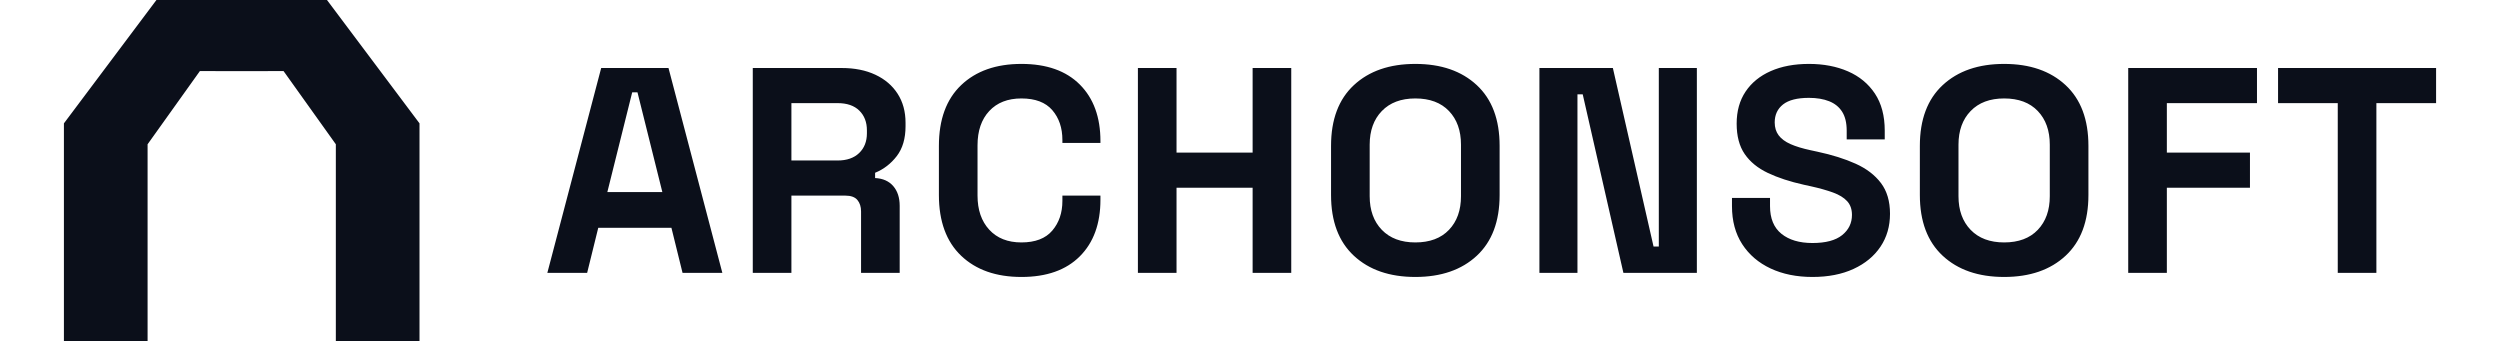
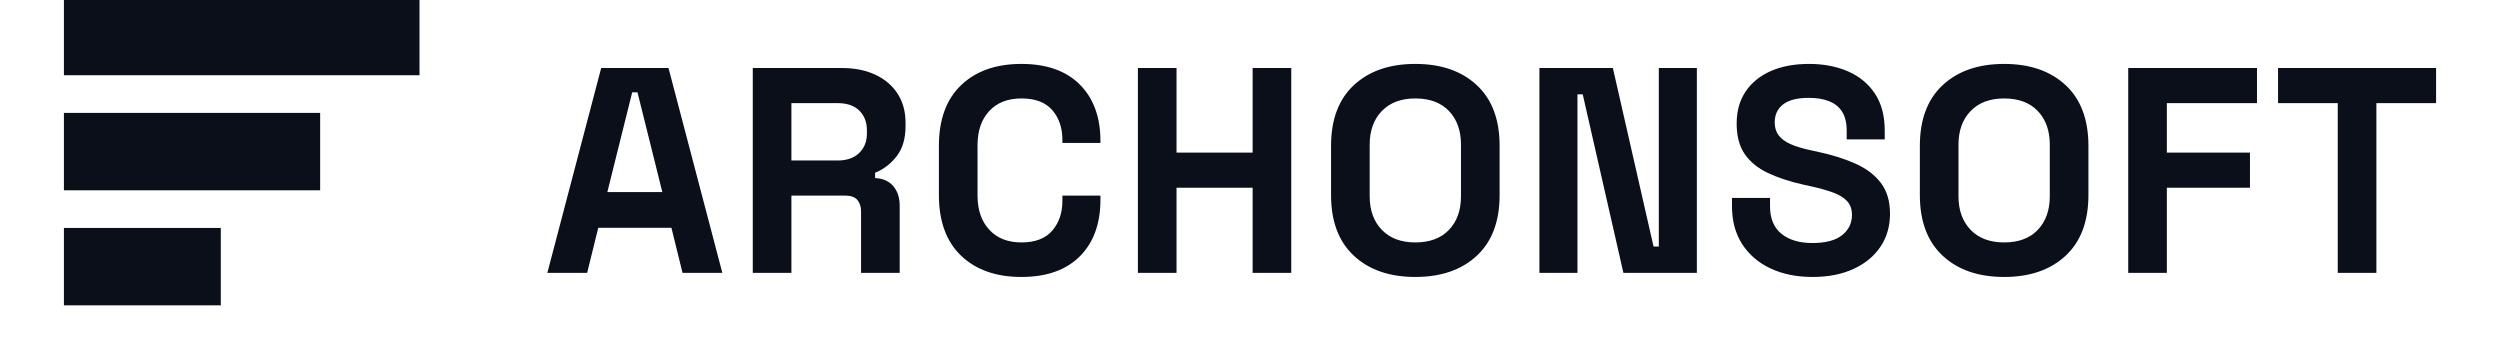
<svg xmlns="http://www.w3.org/2000/svg" viewBox="0 0 854.27 116.48">
  <g transform="translate(-6.75,-36.47) scale(1.7869)">
-     <path d="M16 86 L16 44 L34 20 L66 20 L84 44 L84 86 L68 86 L68 48 L58 34 L42 34 L32 48 L32 86 Z" fill="#0B0F1A" />
-     <path d="M40 20 L60 20 L55 34 L45 34 Z" fill="#0B0F1A" />
+     <rect x="16" y="20" width="68" height="14.8" fill="#0B0F1A" />
+     <rect x="16" y="42" width="49" height="14.8" fill="#0B0F1A" />
+     <rect x="16" y="64" width="30" height="14.8" fill="#0B0F1A" />
  </g>
  <g transform="translate(185.23,93.24)">
    <path d="M15.4 0L1.8 0L20.2 -70L43.2 -70L61.6 0L48 0L44.2 -15.4L19.2 -15.4L15.4 0M30.8 -61.7L22.3 -27.6L41.1 -27.6L32.6 -61.7L30.8 -61.7M85.2 0L72 0L72 -70L102.4 -70Q109 -70 113.9 -67.7Q118.8 -65.4 121.5 -61.2Q124.2 -57 124.2 -51.3L124.2 -51.3L124.2 -50.1Q124.2 -43.8 121.2 -39.9Q118.2 -36 113.8 -34.2L113.8 -34.2L113.8 -32.4Q117.8 -32.2 120 -29.65Q122.2 -27.1 122.2 -22.9L122.2 -22.9L122.2 0L109 0L109 -21Q109 -23.4 107.75 -24.9Q106.5 -26.4 103.6 -26.4L103.6 -26.4L85.2 -26.4L85.2 0M85.2 -58L85.2 -38.4L101 -38.4Q105.7 -38.4 108.35 -40.95Q111 -43.5 111 -47.7L111 -47.7L111 -48.7Q111 -52.9 108.4 -55.45Q105.8 -58 101 -58L101 -58L85.2 -58M163.8 1.4L163.8 1.4Q150.8 1.4 143.2 -5.85Q135.6 -13.1 135.6 -26.6L135.6 -26.6L135.6 -43.4Q135.6 -56.9 143.2 -64.15Q150.8 -71.4 163.8 -71.4L163.8 -71.4Q176.7 -71.4 183.75 -64.35Q190.8 -57.3 190.8 -45L190.8 -45L190.8 -44.4L177.8 -44.4L177.8 -45.4Q177.8 -51.6 174.35 -55.6Q170.9 -59.6 163.8 -59.6L163.8 -59.6Q156.8 -59.6 152.8 -55.3Q148.8 -51 148.8 -43.6L148.8 -43.6L148.8 -26.4Q148.8 -19.1 152.8 -14.75Q156.8 -10.4 163.8 -10.4L163.8 -10.4Q170.9 -10.4 174.35 -14.45Q177.8 -18.5 177.8 -24.6L177.8 -24.6L177.8 -26.4L190.8 -26.4L190.8 -25Q190.8 -12.7 183.75 -5.65Q176.7 1.4 163.8 1.4M216.8 0L203.6 0L203.6 -70L216.8 -70L216.8 -41.1L242.8 -41.1L242.8 -70L256 -70L256 0L242.8 0L242.8 -29.1L216.8 -29.1L216.8 0M298.4 1.4L298.4 1.4Q285.2 1.4 277.4 -5.85Q269.6 -13.1 269.6 -26.6L269.6 -26.6L269.6 -43.4Q269.6 -56.9 277.4 -64.15Q285.2 -71.4 298.4 -71.4L298.4 -71.4Q311.6 -71.4 319.4 -64.15Q327.2 -56.9 327.2 -43.4L327.2 -43.4L327.2 -26.6Q327.2 -13.1 319.4 -5.85Q311.6 1.4 298.4 1.4M298.4 -10.4L298.4 -10.4Q305.8 -10.4 309.9 -14.7Q314 -19 314 -26.2L314 -26.2L314 -43.8Q314 -51 309.9 -55.3Q305.8 -59.6 298.4 -59.6L298.4 -59.6Q291.1 -59.6 286.95 -55.3Q282.8 -51 282.8 -43.8L282.8 -43.8L282.8 -26.2Q282.8 -19 286.95 -14.7Q291.1 -10.4 298.4 -10.4M353.8 0L340.8 0L340.8 -70L365.9 -70L379.8 -9L381.6 -9L381.6 -70L394.6 -70L394.6 0L369.5 0L355.6 -61L353.8 -61L353.8 0M434.1 1.4L434.1 1.4Q426 1.4 419.8 -1.5Q413.6 -4.4 410.1 -9.8Q406.6 -15.2 406.6 -22.8L406.6 -22.8L406.6 -25.6L419.6 -25.6L419.6 -22.8Q419.6 -16.5 423.5 -13.35Q427.4 -10.2 434.1 -10.2L434.1 -10.2Q440.9 -10.2 444.25 -12.9Q447.6 -15.6 447.6 -19.8L447.6 -19.8Q447.6 -22.7 445.95 -24.5Q444.3 -26.3 441.15 -27.45Q438 -28.6 433.5 -29.6L433.5 -29.6L431.2 -30.1Q424 -31.7 418.85 -34.15Q413.7 -36.6 410.95 -40.6Q408.2 -44.6 408.2 -51L408.2 -51Q408.2 -57.4 411.25 -61.95Q414.3 -66.5 419.85 -68.95Q425.4 -71.4 432.9 -71.4L432.9 -71.4Q440.4 -71.4 446.25 -68.85Q452.1 -66.3 455.45 -61.25Q458.8 -56.2 458.8 -48.6L458.8 -48.6L458.8 -45.6L445.8 -45.6L445.8 -48.6Q445.8 -52.6 444.25 -55.05Q442.7 -57.5 439.8 -58.65Q436.9 -59.8 432.9 -59.8L432.9 -59.8Q426.9 -59.8 424.05 -57.55Q421.2 -55.3 421.2 -51.4L421.2 -51.4Q421.2 -48.8 422.55 -47Q423.9 -45.2 426.6 -44Q429.3 -42.8 433.5 -41.9L433.5 -41.9L435.8 -41.4Q443.3 -39.8 448.85 -37.3Q454.4 -34.8 457.5 -30.7Q460.6 -26.6 460.6 -20.2L460.6 -20.2Q460.6 -13.8 457.35 -8.95Q454.1 -4.1 448.15 -1.35Q442.2 1.4 434.1 1.4M499.6 1.4L499.6 1.4Q486.4 1.4 478.6 -5.85Q470.8 -13.1 470.8 -26.6L470.8 -26.6L470.8 -43.4Q470.8 -56.9 478.6 -64.15Q486.4 -71.4 499.6 -71.4L499.6 -71.4Q512.8 -71.4 520.6 -64.15Q528.4 -56.9 528.4 -43.4L528.4 -43.4L528.4 -26.6Q528.4 -13.1 520.6 -5.85Q512.8 1.4 499.6 1.4M499.6 -10.4L499.6 -10.4Q507 -10.4 511.1 -14.7Q515.2 -19 515.2 -26.2L515.2 -26.2L515.2 -43.8Q515.2 -51 511.1 -55.3Q507 -59.6 499.6 -59.6L499.6 -59.6Q492.3 -59.6 488.15 -55.3Q484 -51 484 -43.8L484 -43.8L484 -26.2Q484 -19 488.15 -14.7Q492.3 -10.4 499.6 -10.4M555.2 0L542 0L542 -70L586 -70L586 -58L555.2 -58L555.2 -41.1L583.6 -41.1L583.6 -29.1L555.2 -29.1L555.2 0M626.8 0L613.6 0L613.6 -58L593.2 -58L593.2 -70L647.2 -70L647.2 -58L626.8 -58L626.8 0" fill="#0B0F1A" />
  </g>
</svg>
